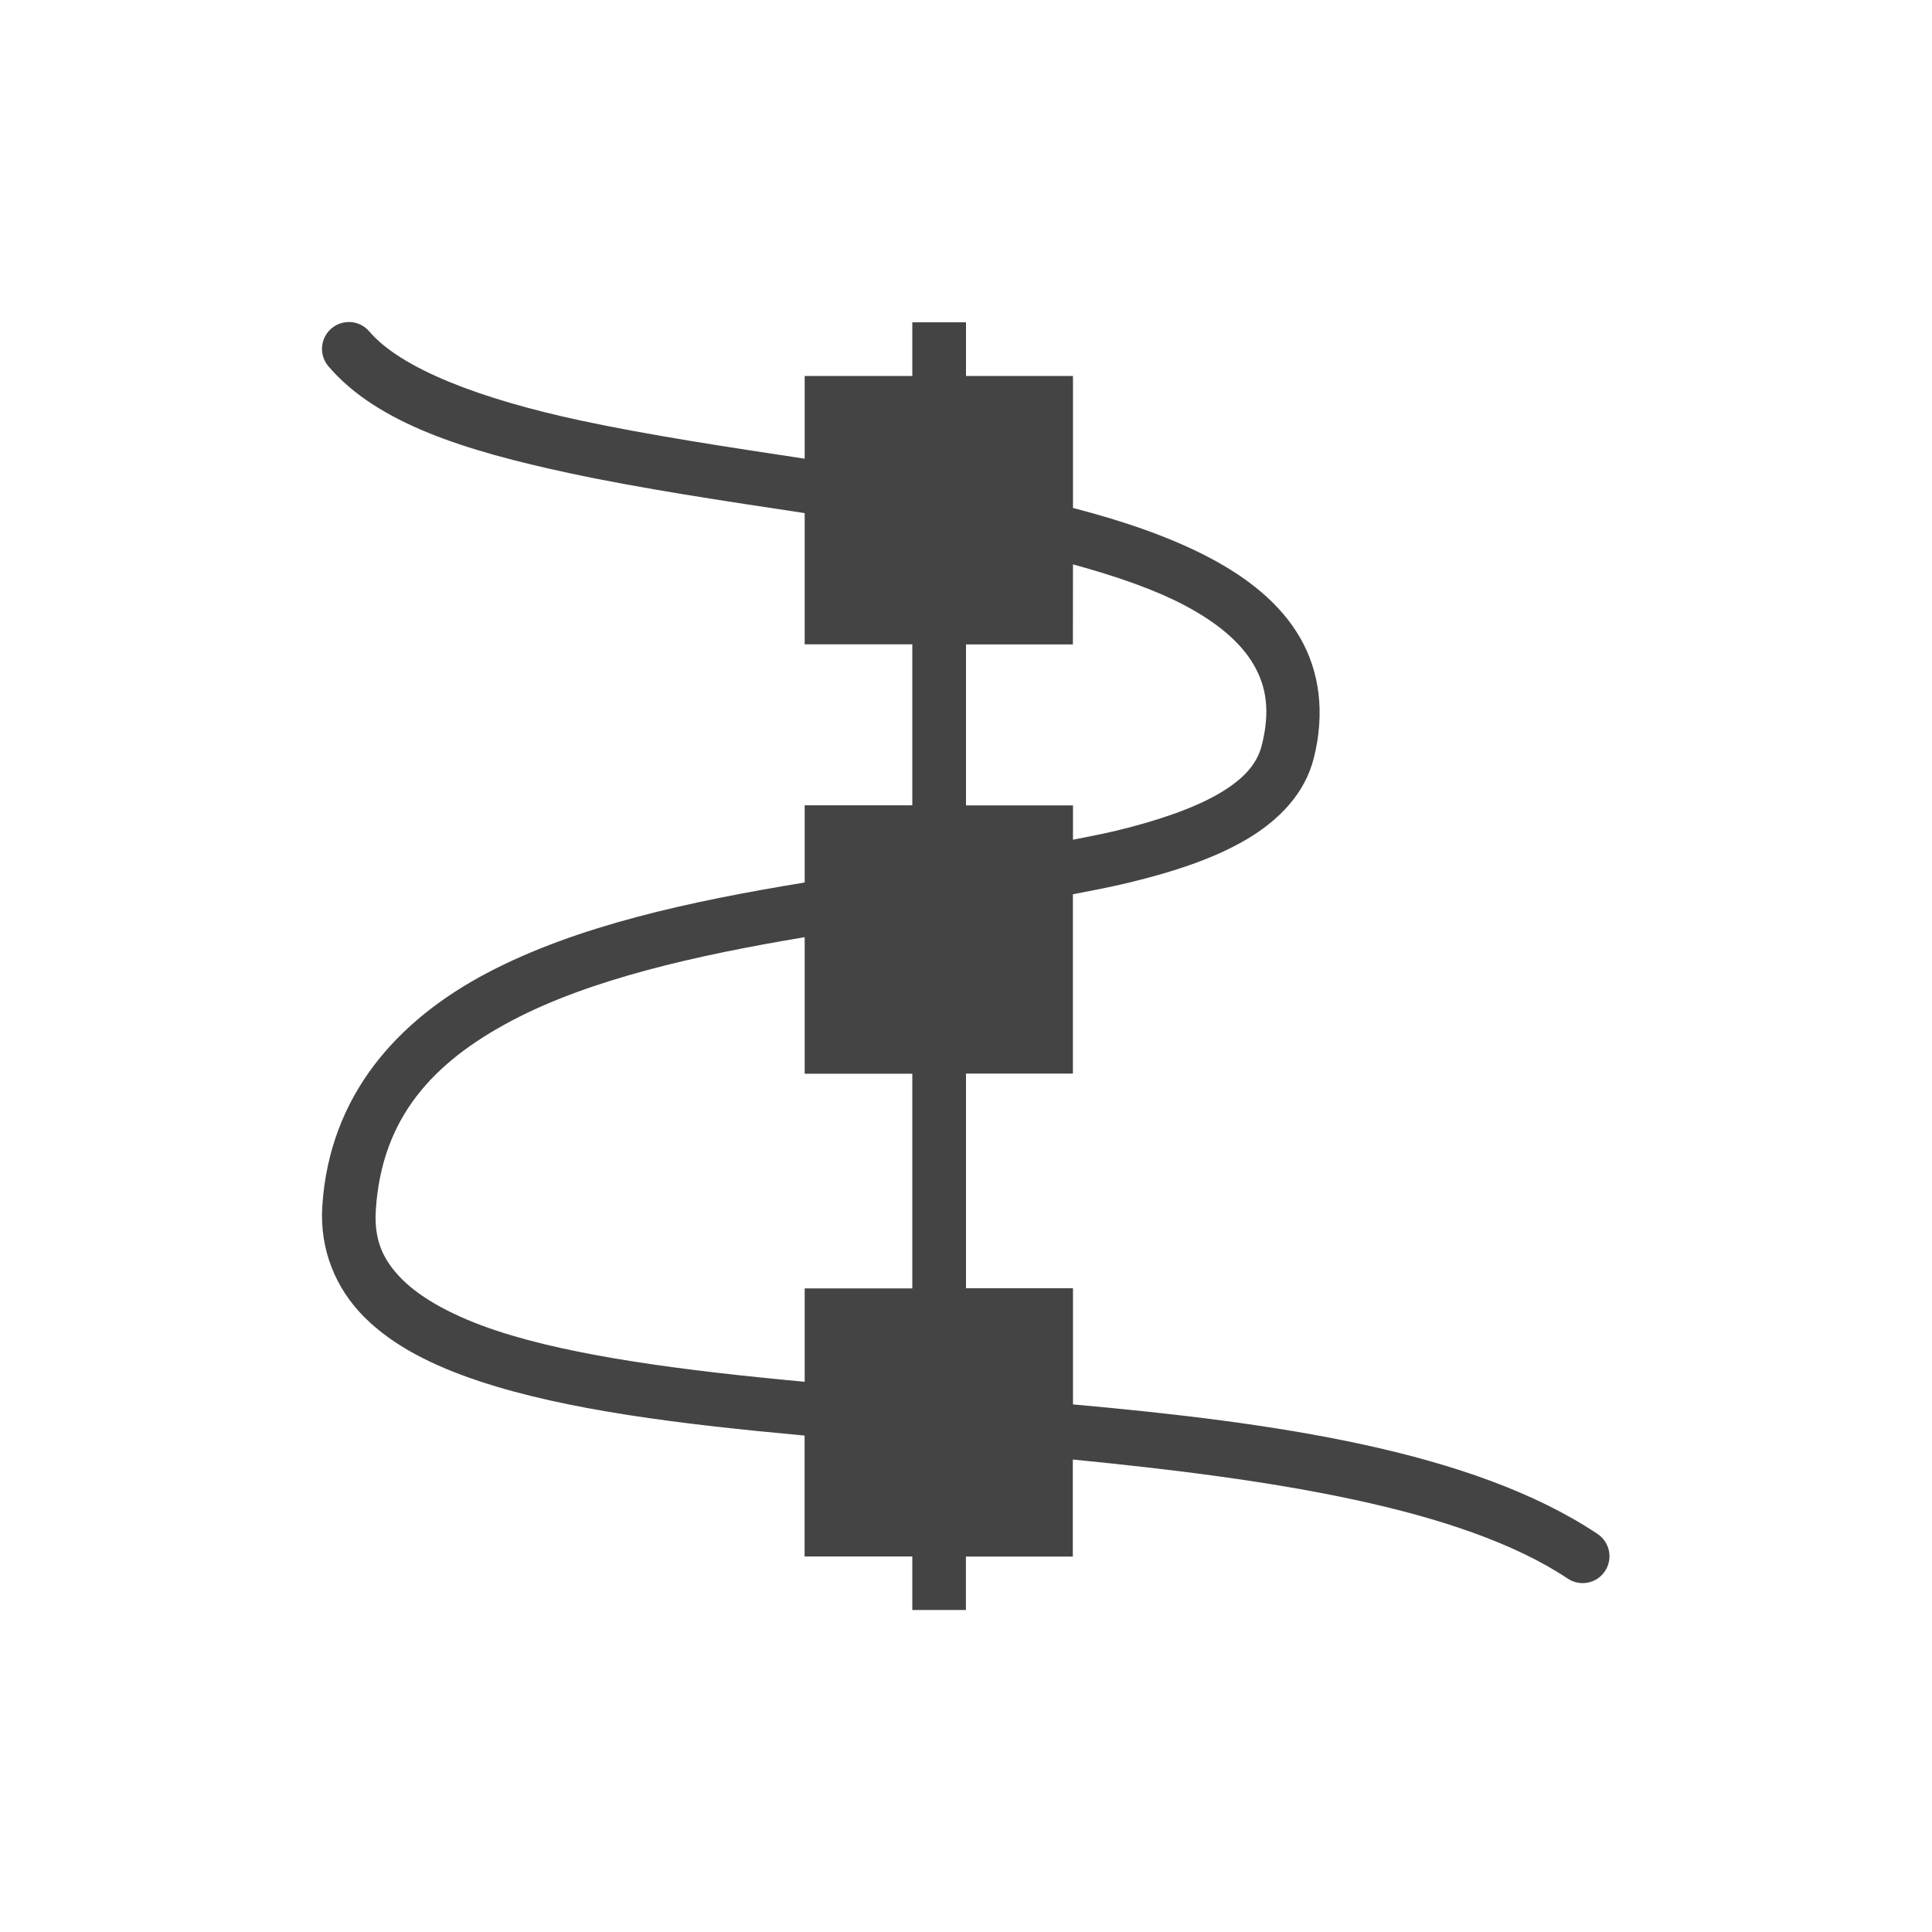
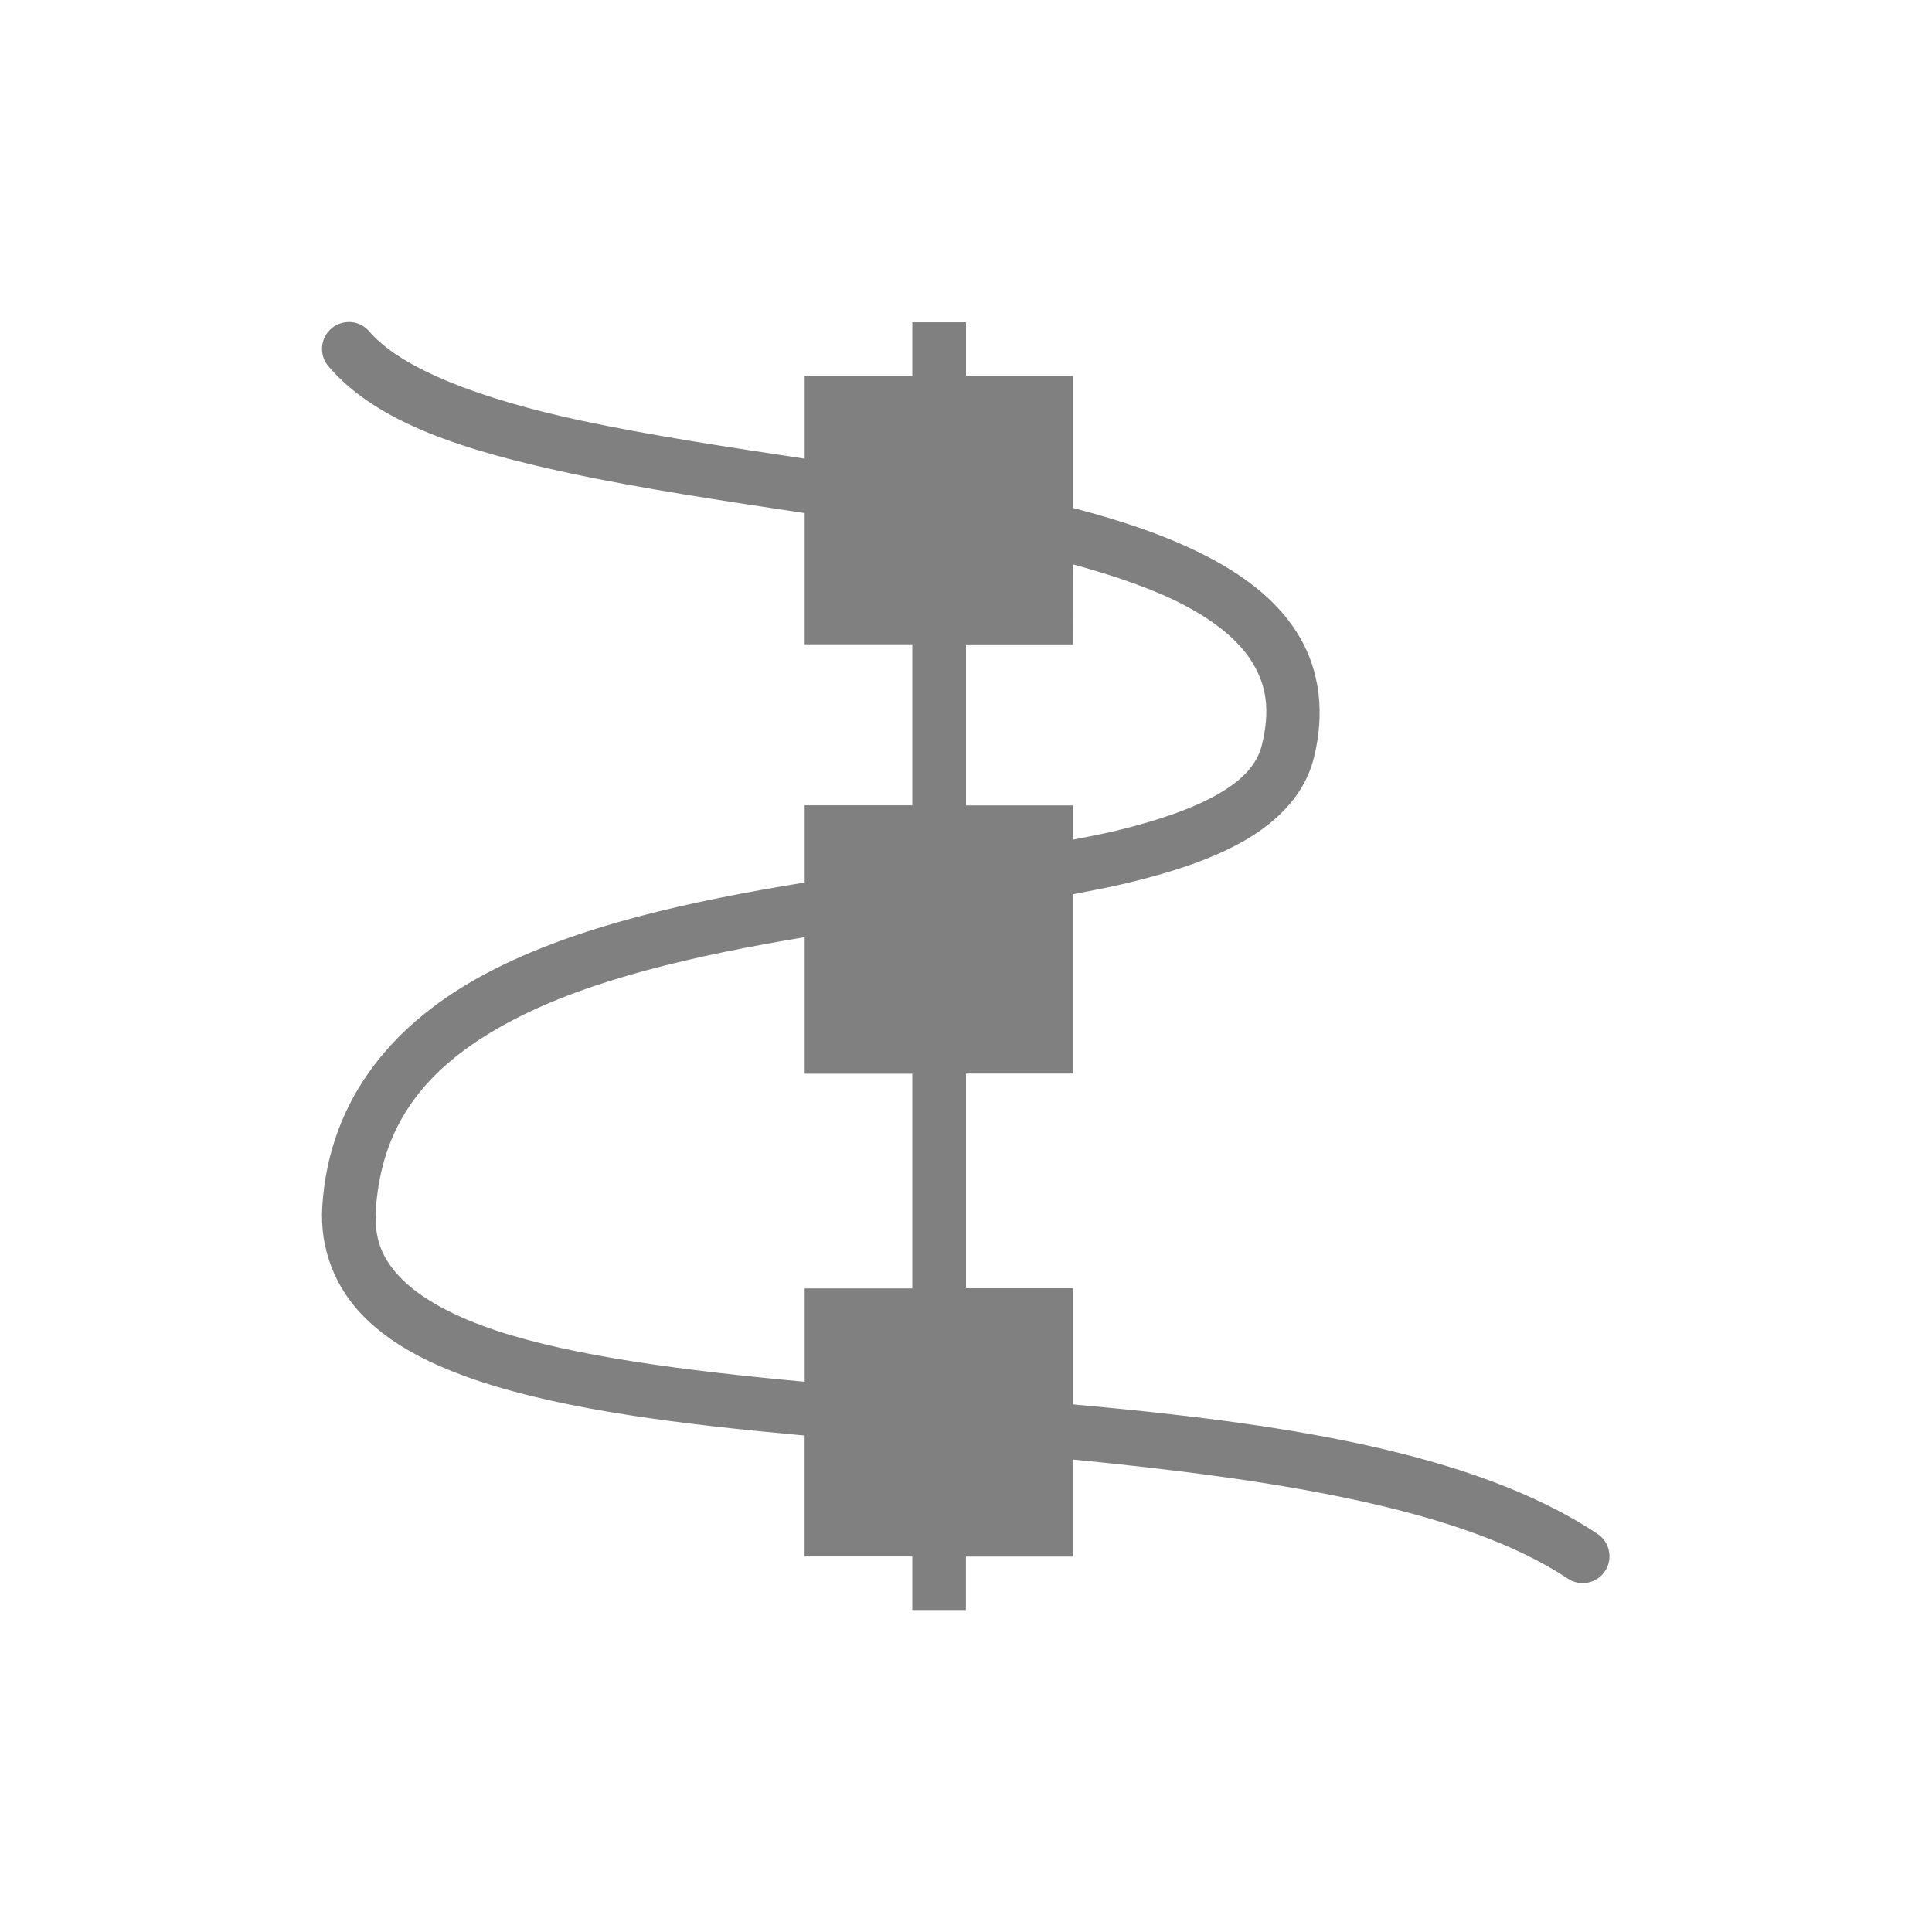
<svg xmlns="http://www.w3.org/2000/svg" width="24" height="24" version="1.1" viewBox="0 0 24 24">
  <defs>
    <style id="current-color-scheme" type="text/css">
-    .ColorScheme-Text { color:#444444; } .ColorScheme-Highlight { color:#4285f4; }
+    .ColorScheme-Text { color:#808080; } .ColorScheme-Highlight { color:#4285f4; }
  </style>
  </defs>
-   <path style="fill:currentColor;" class="ColorScheme-Text" d="m 4.326,4 v 0.001 A 0.333,0.333 0 0 0 4.084,4.555 C 4.688,5.26 5.784,5.601 7.07,5.877 7.981,6.072 8.99,6.222 9.996,6.374 v 1.63 h 1.337 v 2 H 9.996 v 0.96 c -0.003,4.67e-4 -0.005,0 -0.008,0 -1.406,0.231 -2.819,0.533 -3.938,1.123 -1.119,0.59 -1.955,1.522 -2.046,2.891 -0.036,0.543 0.165,1.027 0.522,1.384 0.357,0.357 0.85,0.604 1.435,0.798 1.08,0.358 2.498,0.533 4.034,0.673 v 1.502 H 11.333 V 20 h 0.333 0.333 v -0.333 -0.331 h 1.328 v -1.205 c 2.47,0.242 4.83,0.601 6.148,1.479 a 0.333,0.333 0 1 0 0.37,-0.555 C 18.295,18.021 15.835,17.671 13.329,17.446 V 16.003 H 12 v -2.667 h 1.328 v -2.227 c 0.236,-0.045 0.472,-0.091 0.69,-0.143 0.566,-0.137 1.066,-0.302 1.469,-0.54 C 15.891,10.187 16.211,9.856 16.321,9.416 16.461,8.858 16.393,8.341 16.149,7.92 15.905,7.499 15.507,7.183 15.027,6.929 14.541,6.673 13.963,6.474 13.329,6.31 V 4.671 H 12 V 4.337 4.004 H 11.333 V 4.337 4.671 H 9.996 V 5.698 C 9.023,5.551 8.058,5.405 7.209,5.223 5.968,4.957 4.985,4.581 4.59,4.12 A 0.333,0.333 0 0 0 4.326,4 Z M 13.329,7.011 c 0.533,0.146 1.012,0.311 1.387,0.509 0.411,0.217 0.699,0.464 0.857,0.736 0.158,0.272 0.208,0.575 0.102,1 -0.057,0.227 -0.216,0.416 -0.525,0.598 -0.309,0.182 -0.755,0.338 -1.287,0.466 -0.166,0.04 -0.353,0.075 -0.534,0.111 V 10.005 H 12 V 8.005 h 1.328 z m -3.333,4.631 v 1.696 h 1.337 v 2.667 H 9.996 v 1.16 C 8.497,17.026 7.132,16.849 6.171,16.531 5.643,16.356 5.241,16.137 4.996,15.893 c -0.245,-0.245 -0.352,-0.498 -0.327,-0.869 0.075,-1.131 0.697,-1.822 1.692,-2.347 0.97,-0.512 2.286,-0.81 3.635,-1.035 z" />
+   <path style="fill:currentColor" class="ColorScheme-Text" d="m 4.326,4 v 0.001 A 0.333,0.333 0 0 0 4.084,4.555 C 4.688,5.26 5.784,5.601 7.07,5.877 7.981,6.072 8.99,6.222 9.996,6.374 v 1.63 h 1.337 v 2 H 9.996 v 0.96 c -0.003,4.67e-4 -0.005,0 -0.008,0 -1.406,0.231 -2.819,0.533 -3.938,1.123 -1.119,0.59 -1.955,1.522 -2.046,2.891 -0.036,0.543 0.165,1.027 0.522,1.384 0.357,0.357 0.85,0.604 1.435,0.798 1.08,0.358 2.498,0.533 4.034,0.673 v 1.502 H 11.333 V 20 h 0.333 0.333 v -0.333 -0.331 h 1.328 v -1.205 c 2.47,0.242 4.83,0.601 6.148,1.479 a 0.333,0.333 0 1 0 0.37,-0.555 C 18.295,18.021 15.835,17.671 13.329,17.446 V 16.003 H 12 v -2.667 h 1.328 v -2.227 c 0.236,-0.045 0.472,-0.091 0.69,-0.143 0.566,-0.137 1.066,-0.302 1.469,-0.54 C 15.891,10.187 16.211,9.856 16.321,9.416 16.461,8.858 16.393,8.341 16.149,7.92 15.905,7.499 15.507,7.183 15.027,6.929 14.541,6.673 13.963,6.474 13.329,6.31 V 4.671 H 12 V 4.337 4.004 H 11.333 V 4.337 4.671 H 9.996 V 5.698 C 9.023,5.551 8.058,5.405 7.209,5.223 5.968,4.957 4.985,4.581 4.59,4.12 A 0.333,0.333 0 0 0 4.326,4 Z M 13.329,7.011 c 0.533,0.146 1.012,0.311 1.387,0.509 0.411,0.217 0.699,0.464 0.857,0.736 0.158,0.272 0.208,0.575 0.102,1 -0.057,0.227 -0.216,0.416 -0.525,0.598 -0.309,0.182 -0.755,0.338 -1.287,0.466 -0.166,0.04 -0.353,0.075 -0.534,0.111 V 10.005 H 12 V 8.005 h 1.328 z m -3.333,4.631 v 1.696 h 1.337 v 2.667 H 9.996 v 1.16 C 8.497,17.026 7.132,16.849 6.171,16.531 5.643,16.356 5.241,16.137 4.996,15.893 c -0.245,-0.245 -0.352,-0.498 -0.327,-0.869 0.075,-1.131 0.697,-1.822 1.692,-2.347 0.97,-0.512 2.286,-0.81 3.635,-1.035 z" />
</svg>
